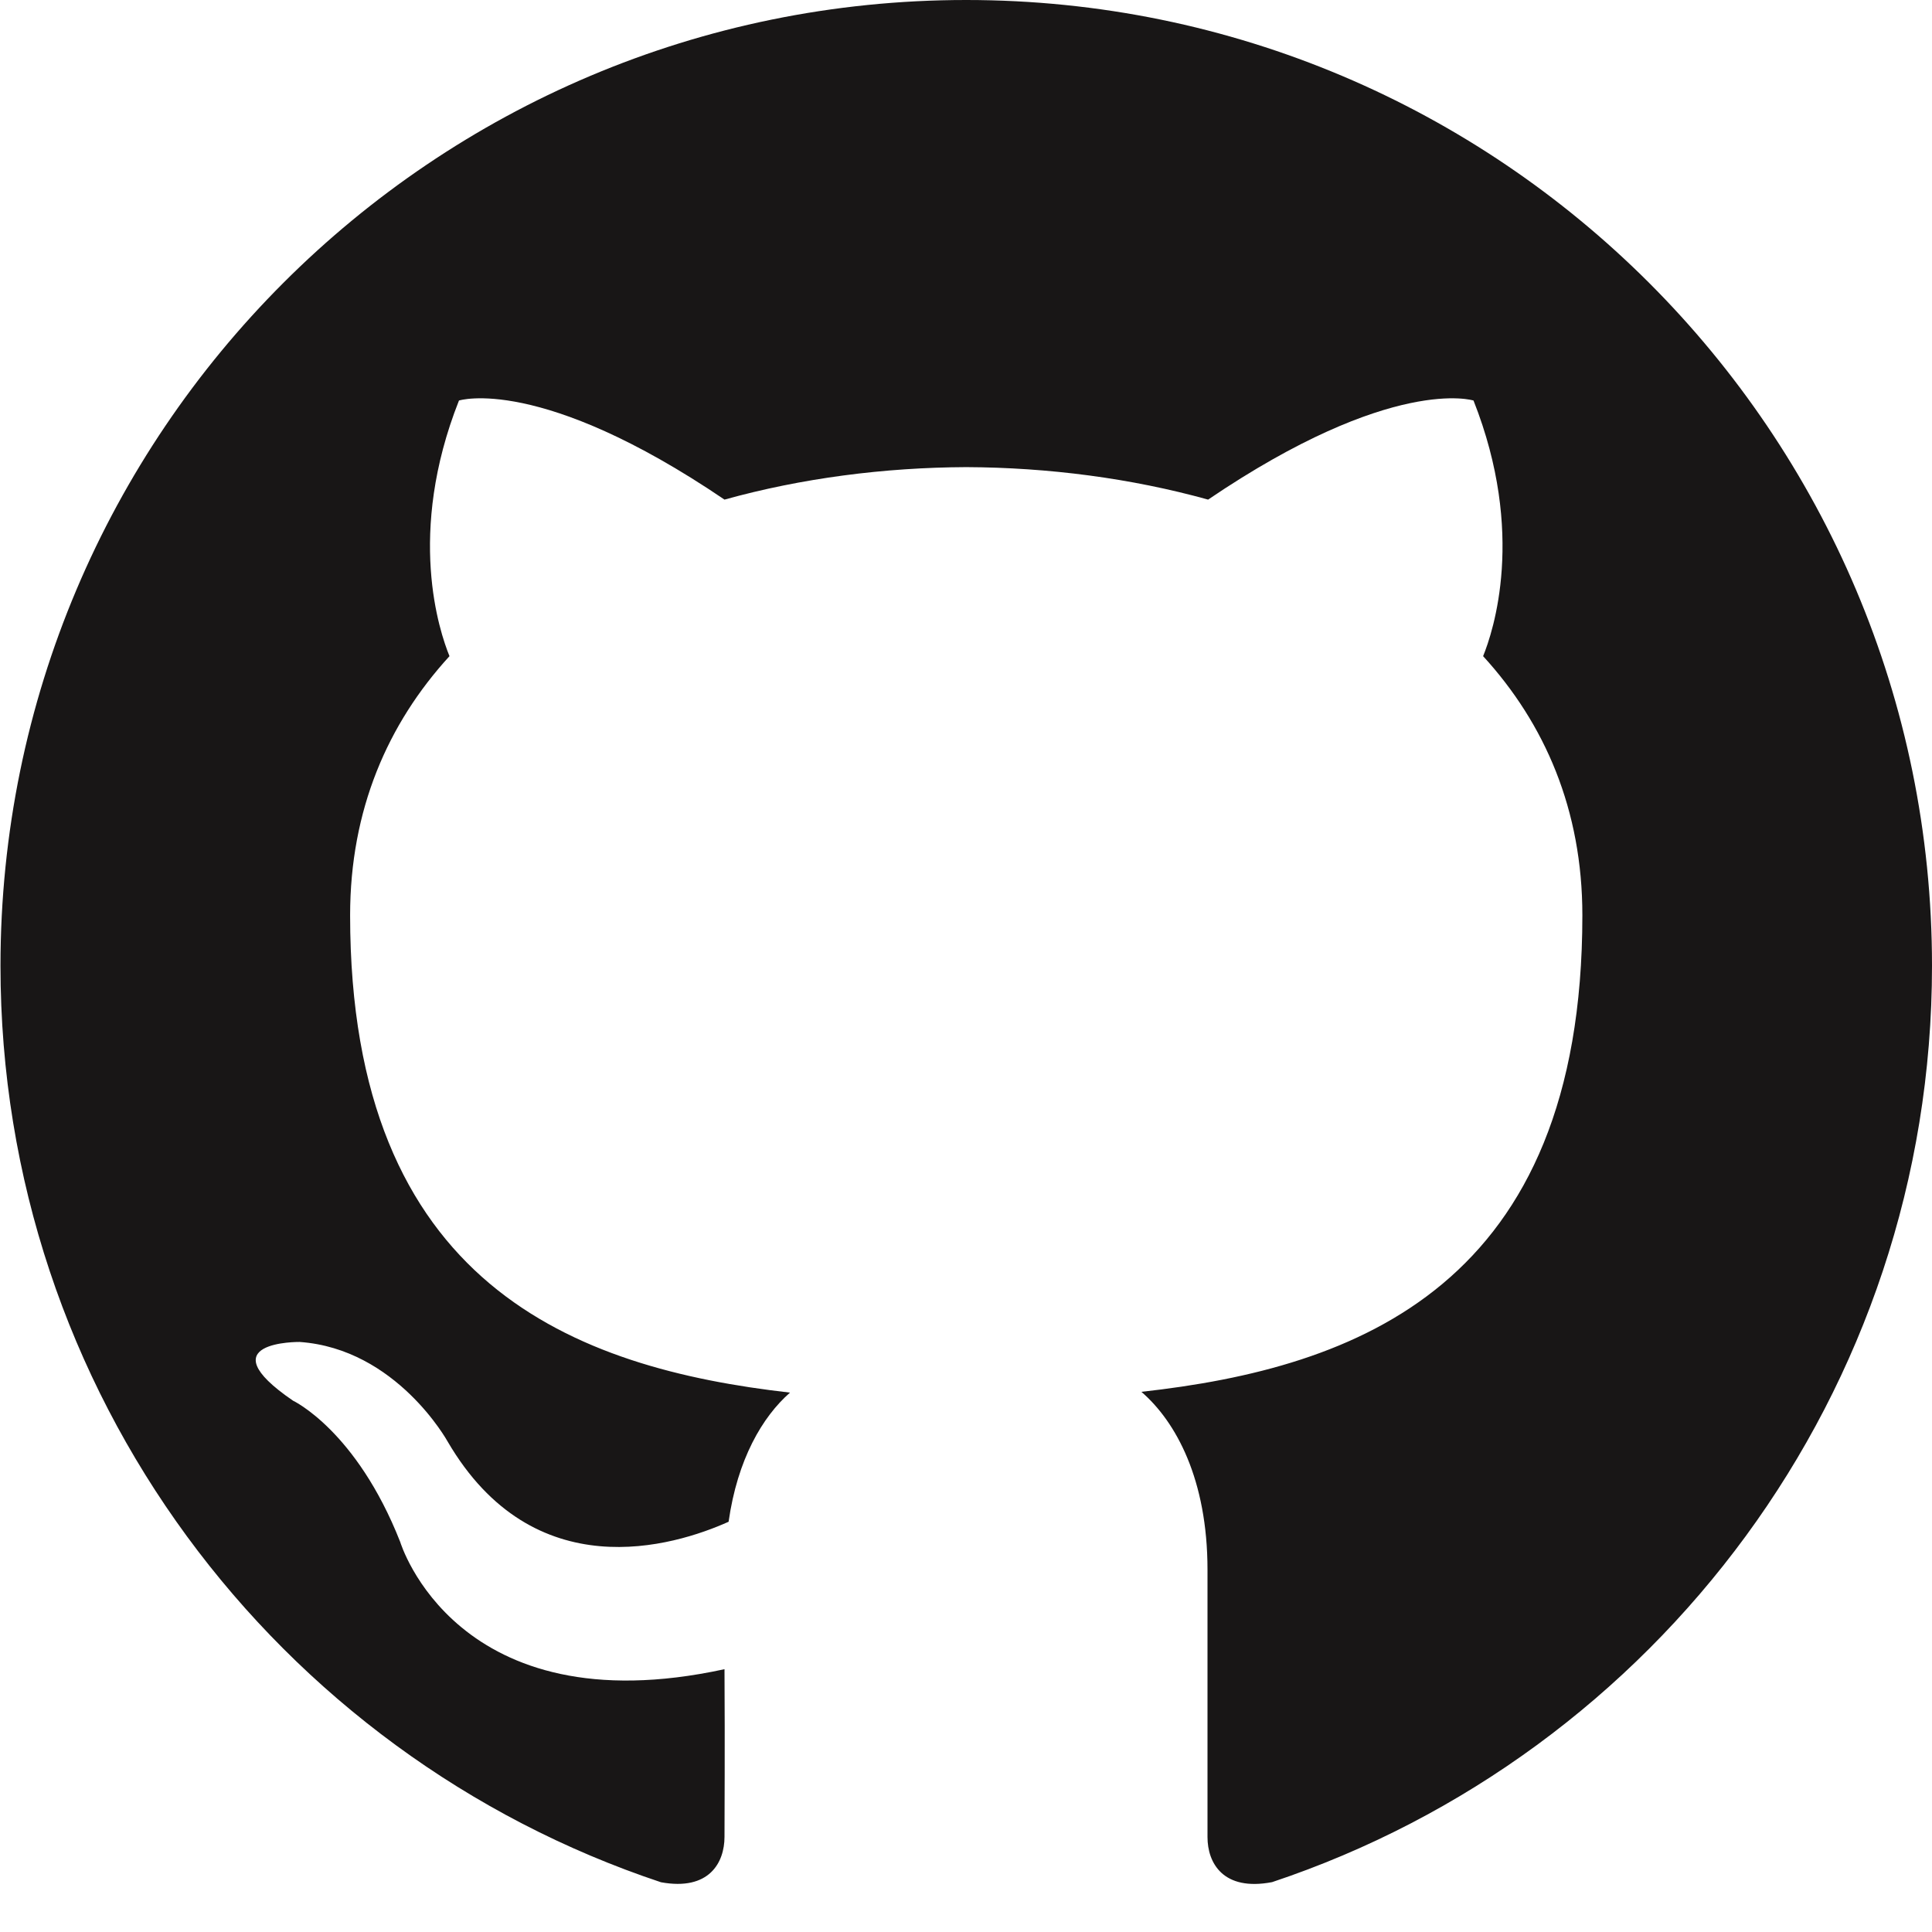
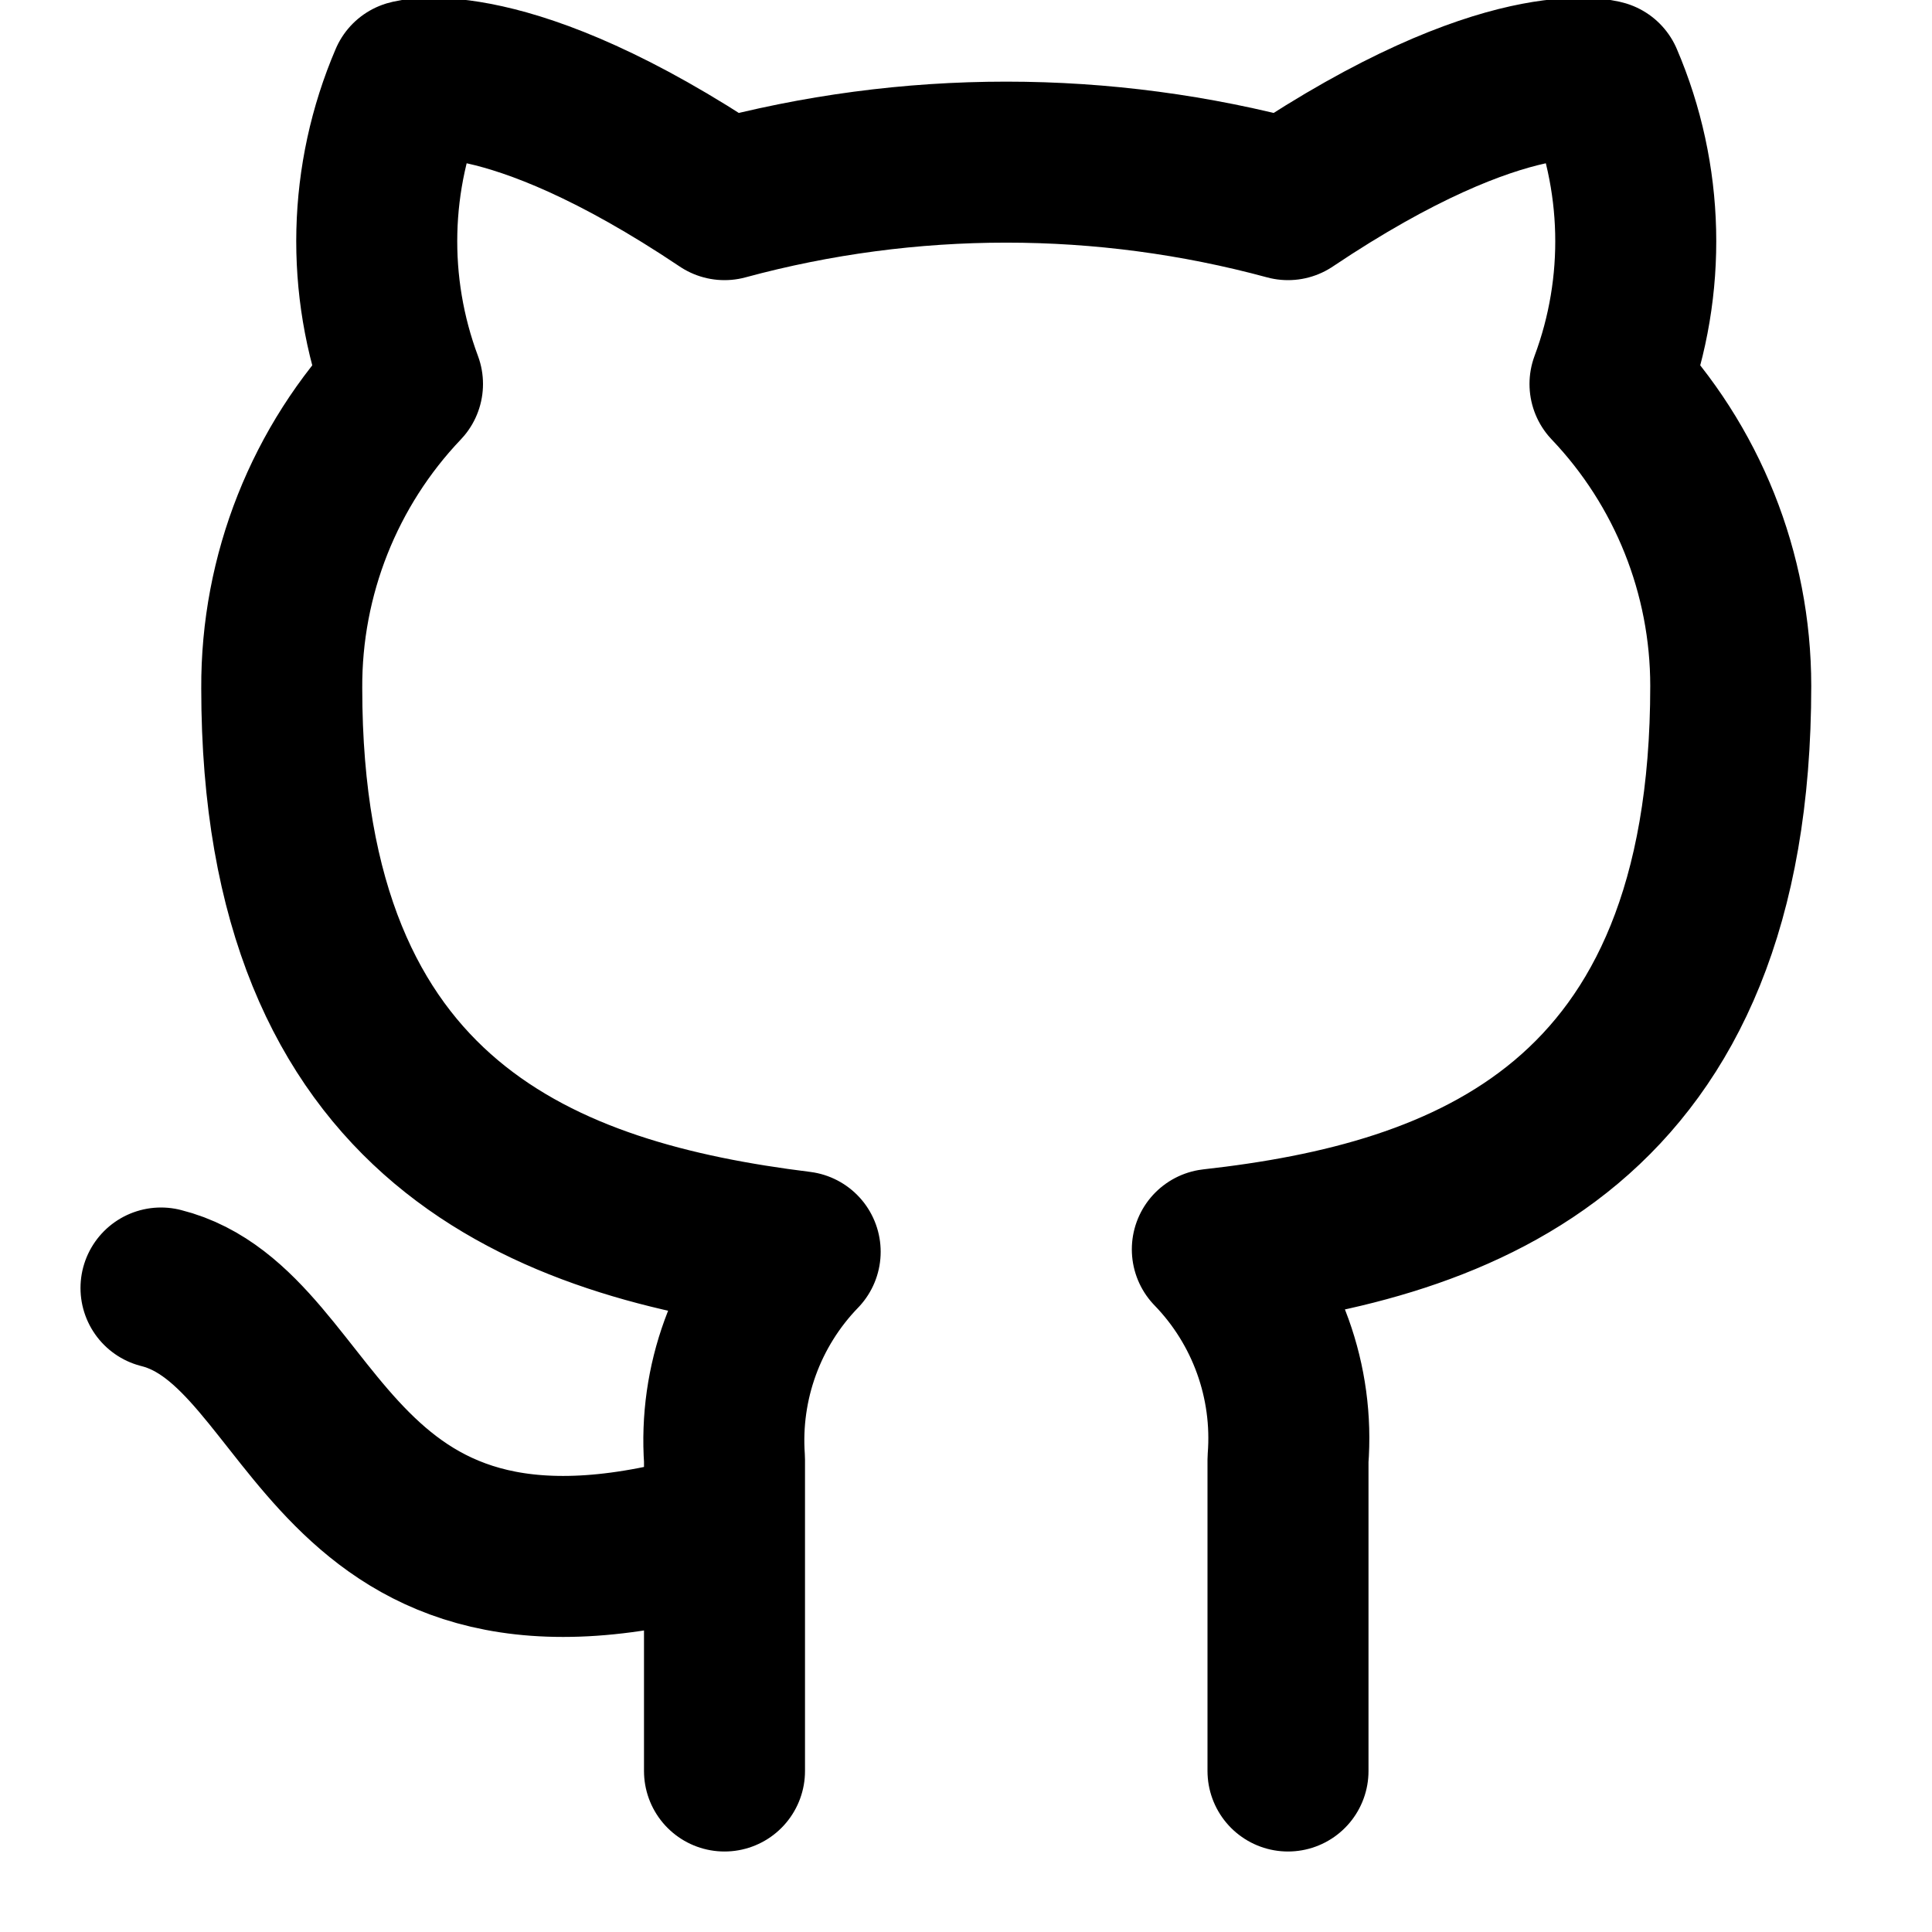
- <svg xmlns="http://www.w3.org/2000/svg" enable-background="new 0 0 32 32" height="32px" id="Layer_1" version="1.0" viewBox="0 0 32 32" width="32px" xml:space="preserve">
-   <path clip-rule="evenodd" d="M16.003,0C7.17,0,0.008,7.162,0.008,15.997  c0,7.067,4.582,13.063,10.94,15.179c0.8,0.146,1.052-0.328,1.052-0.752c0-0.38,0.008-1.442,0-2.777  c-4.449,0.967-5.371-2.107-5.371-2.107c-0.727-1.848-1.775-2.34-1.775-2.34c-1.452-0.992,0.109-0.973,0.109-0.973  c1.605,0.113,2.451,1.649,2.451,1.649c1.427,2.443,3.743,1.737,4.654,1.329c0.146-1.034,0.56-1.739,1.017-2.139  c-3.552-0.404-7.286-1.776-7.286-7.906c0-1.747,0.623-3.174,1.646-4.292C7.28,10.464,6.73,8.837,7.602,6.634  c0,0,1.343-0.43,4.398,1.641c1.276-0.355,2.645-0.532,4.005-0.538c1.359,0.006,2.727,0.183,4.005,0.538  c3.055-2.07,4.396-1.641,4.396-1.641c0.872,2.203,0.323,3.83,0.159,4.234c1.023,1.118,1.644,2.545,1.644,4.292  c0,6.146-3.74,7.498-7.304,7.893C19.479,23.548,20,24.508,20,26c0,2,0,3.902,0,4.428c0,0.428,0.258,0.901,1.07,0.746  C27.422,29.055,32,23.062,32,15.997C32,7.162,24.838,0,16.003,0z" fill="#181616" fill-rule="evenodd" />
-   <g />
-   <g />
-   <g />
-   <g />
-   <g />
-   <g />
+ <svg xmlns="http://www.w3.org/2000/svg" class="feather feather-github" fill="none" height="24" stroke="currentColor" stroke-linecap="round" stroke-linejoin="round" stroke-width="2" viewBox="0 0 24 24" width="24">
+   <path d="M9 19c-5 1.5-5-2.5-7-3m14 6v-3.87a3.37 3.37 0 0 0-.94-2.61c3.14-.35 6.44-1.54 6.44-7A5.44 5.44 0 0 0 20 4.77 5.07 5.07 0 0 0 19.91 1S18.73.65 16 2.48a13.38 13.38 0 0 0-7 0C6.27.65 5.09 1 5.09 1A5.07 5.07 0 0 0 5 4.77a5.44 5.44 0 0 0-1.5 3.78c0 5.42 3.3 6.61 6.44 7A3.37 3.37 0 0 0 9 18.13V22" />
</svg>
